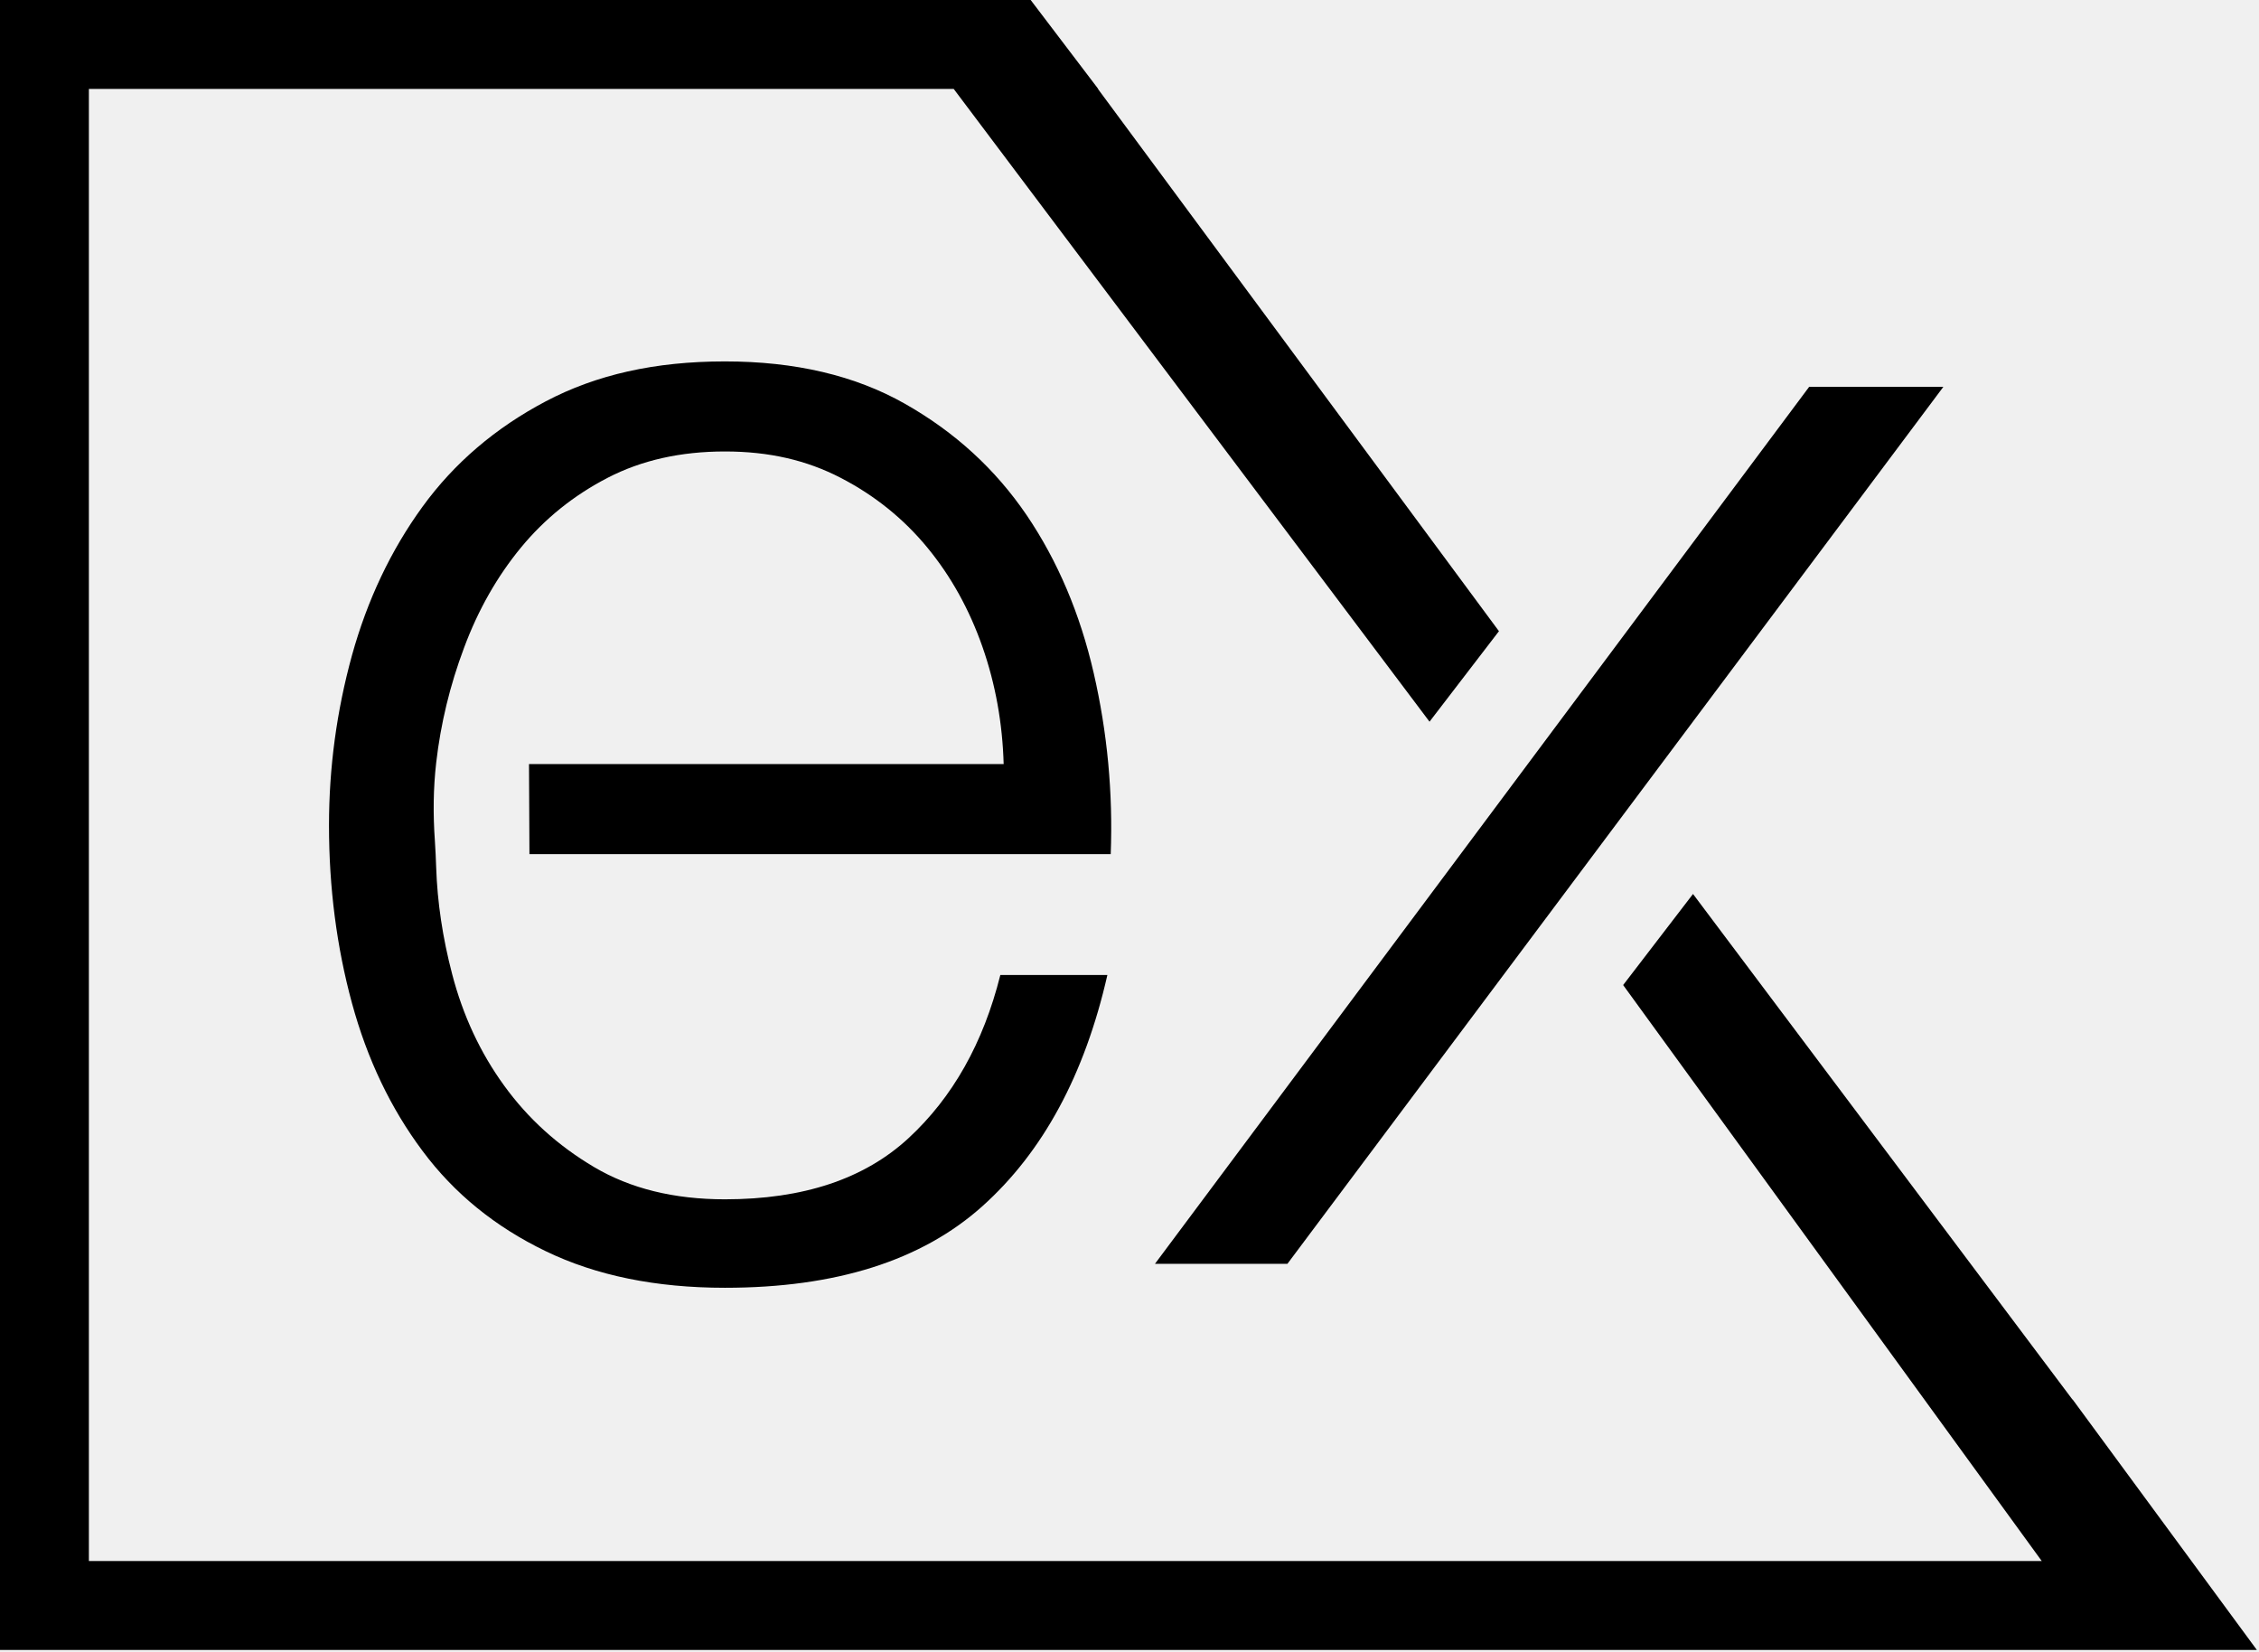
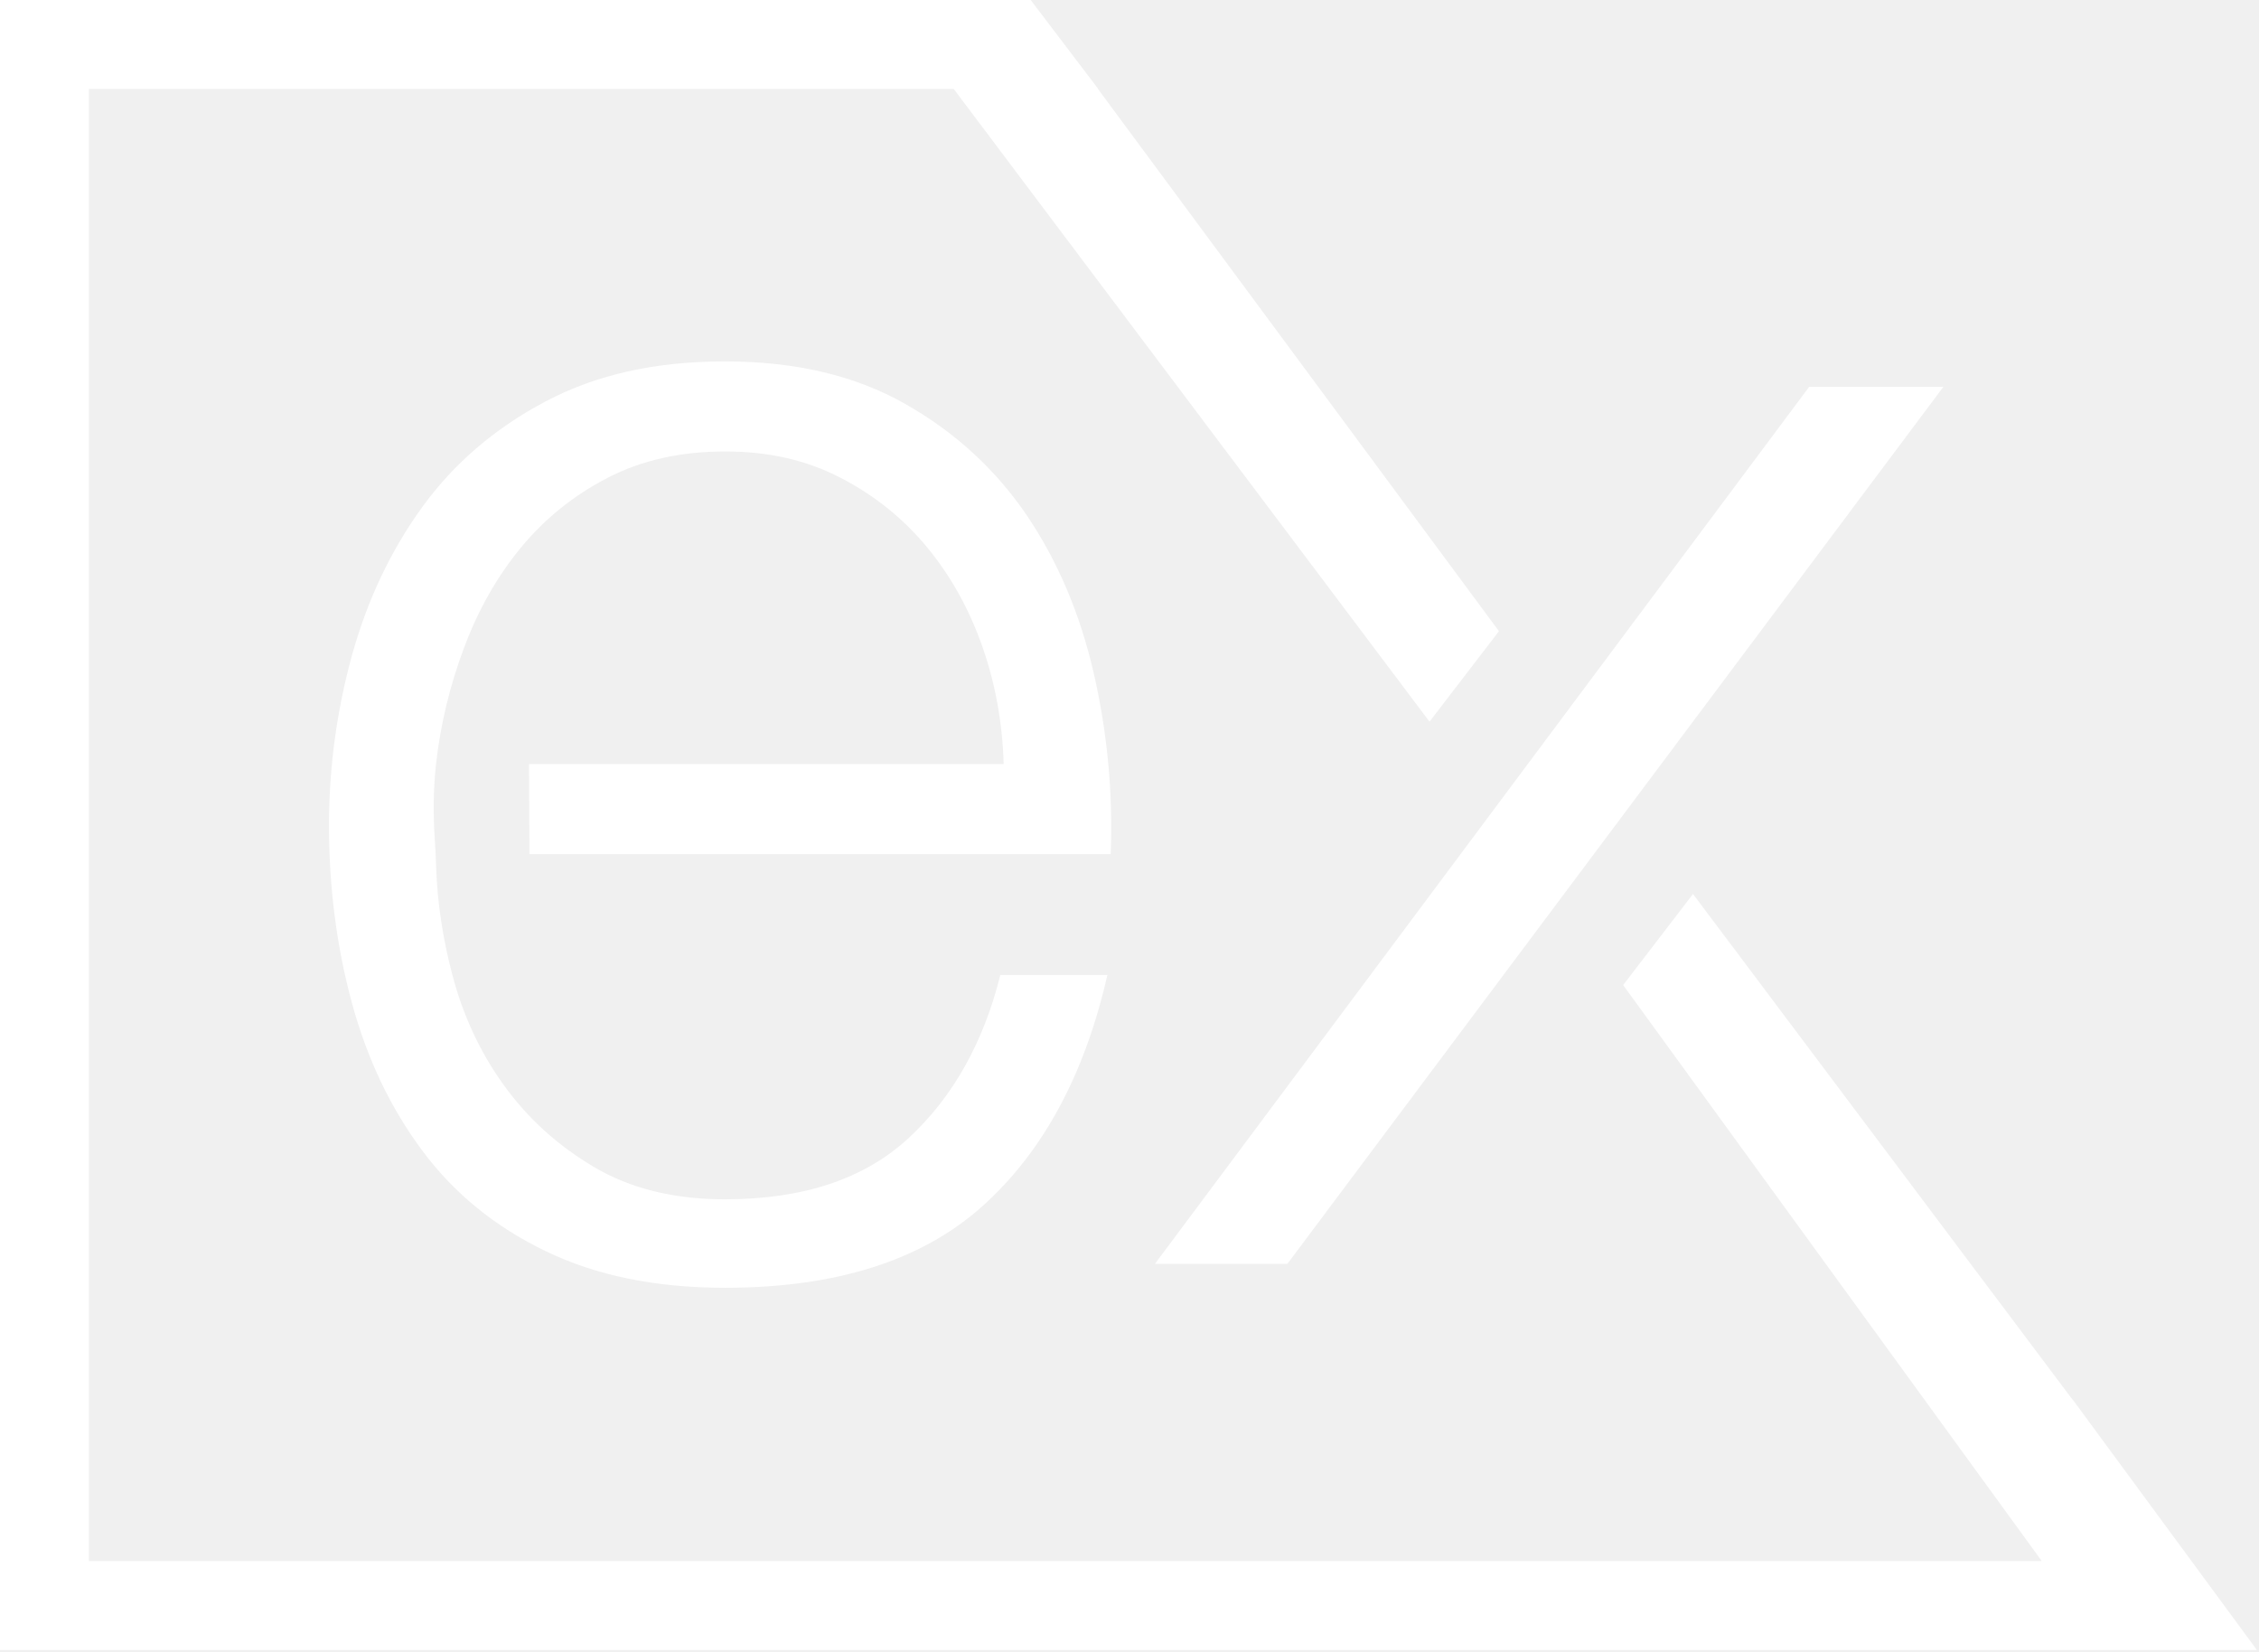
<svg xmlns="http://www.w3.org/2000/svg" width="353" height="258" fill="none" viewBox="0 0 353 258">
-   <g fill="#000" clip-path="url(#a)">
+   <g fill="#ffffff" clip-path="url(#a)">
    <path d="M180.477 197.464h20.699l102.5-137.021h-20.972z" />
    <path d="M323.863 218.64v.045l-59.307-79.008-10.918 14.231 65.413 89.993H13.89V13.89H149.028l74.355 98.868 10.849-14.14-62.666-84.728h.046L161.058 0H0v257.792h352.665z" />
    <path d="M160.424 80.482c-4.88-7.172-11.19-12.96-18.998-17.386-7.785-4.426-17.181-6.628-28.144-6.628s-20.132 2.088-28.008 6.242-14.299 9.646-19.247 16.455-8.625 14.571-11.031 23.241c-2.383 8.671-3.586 17.522-3.586 26.556 0 9.737 1.203 18.997 3.586 27.758s6.06 16.455 11.031 23.106c4.948 6.65 11.371 11.87 19.247 15.661 7.876 3.813 17.204 5.719 28.008 5.719 17.34 0 30.754-4.244 40.242-12.756 9.464-8.488 15.978-20.54 19.519-36.11h-16.728c-2.655 10.622-7.444 19.11-14.344 25.488s-16.455 9.556-28.689 9.556c-7.967 0-14.776-1.68-20.45-5.039-5.674-3.359-10.35-7.603-14.072-12.756-3.722-5.129-6.423-10.94-8.103-17.386-1.498-5.719-2.315-11.257-2.497-16.636-.045-1.408-.114-2.792-.204-4.199-.295-4.154-.25-8.217.204-12.189q1.055-9.192 4.358-17.976c2.202-5.923 5.175-11.144 8.897-15.661q5.583-6.775 13.55-10.895c5.311-2.746 11.416-4.108 18.316-4.108s12.756 1.362 18.067 4.108 9.828 6.378 13.55 10.895 6.582 9.692 8.625 15.524c2.042 5.833 3.132 11.962 3.313 18.317H82.664l.068 14.072h90.833c.363-9.556-.522-18.998-2.655-28.281-2.134-9.283-5.629-17.522-10.486-24.694" />
  </g>
  <defs>
    <clipPath id="a">
      <path fill="#000" d="M0 0h352.665v257.792H0z" />
    </clipPath>
  </defs>
</svg>
